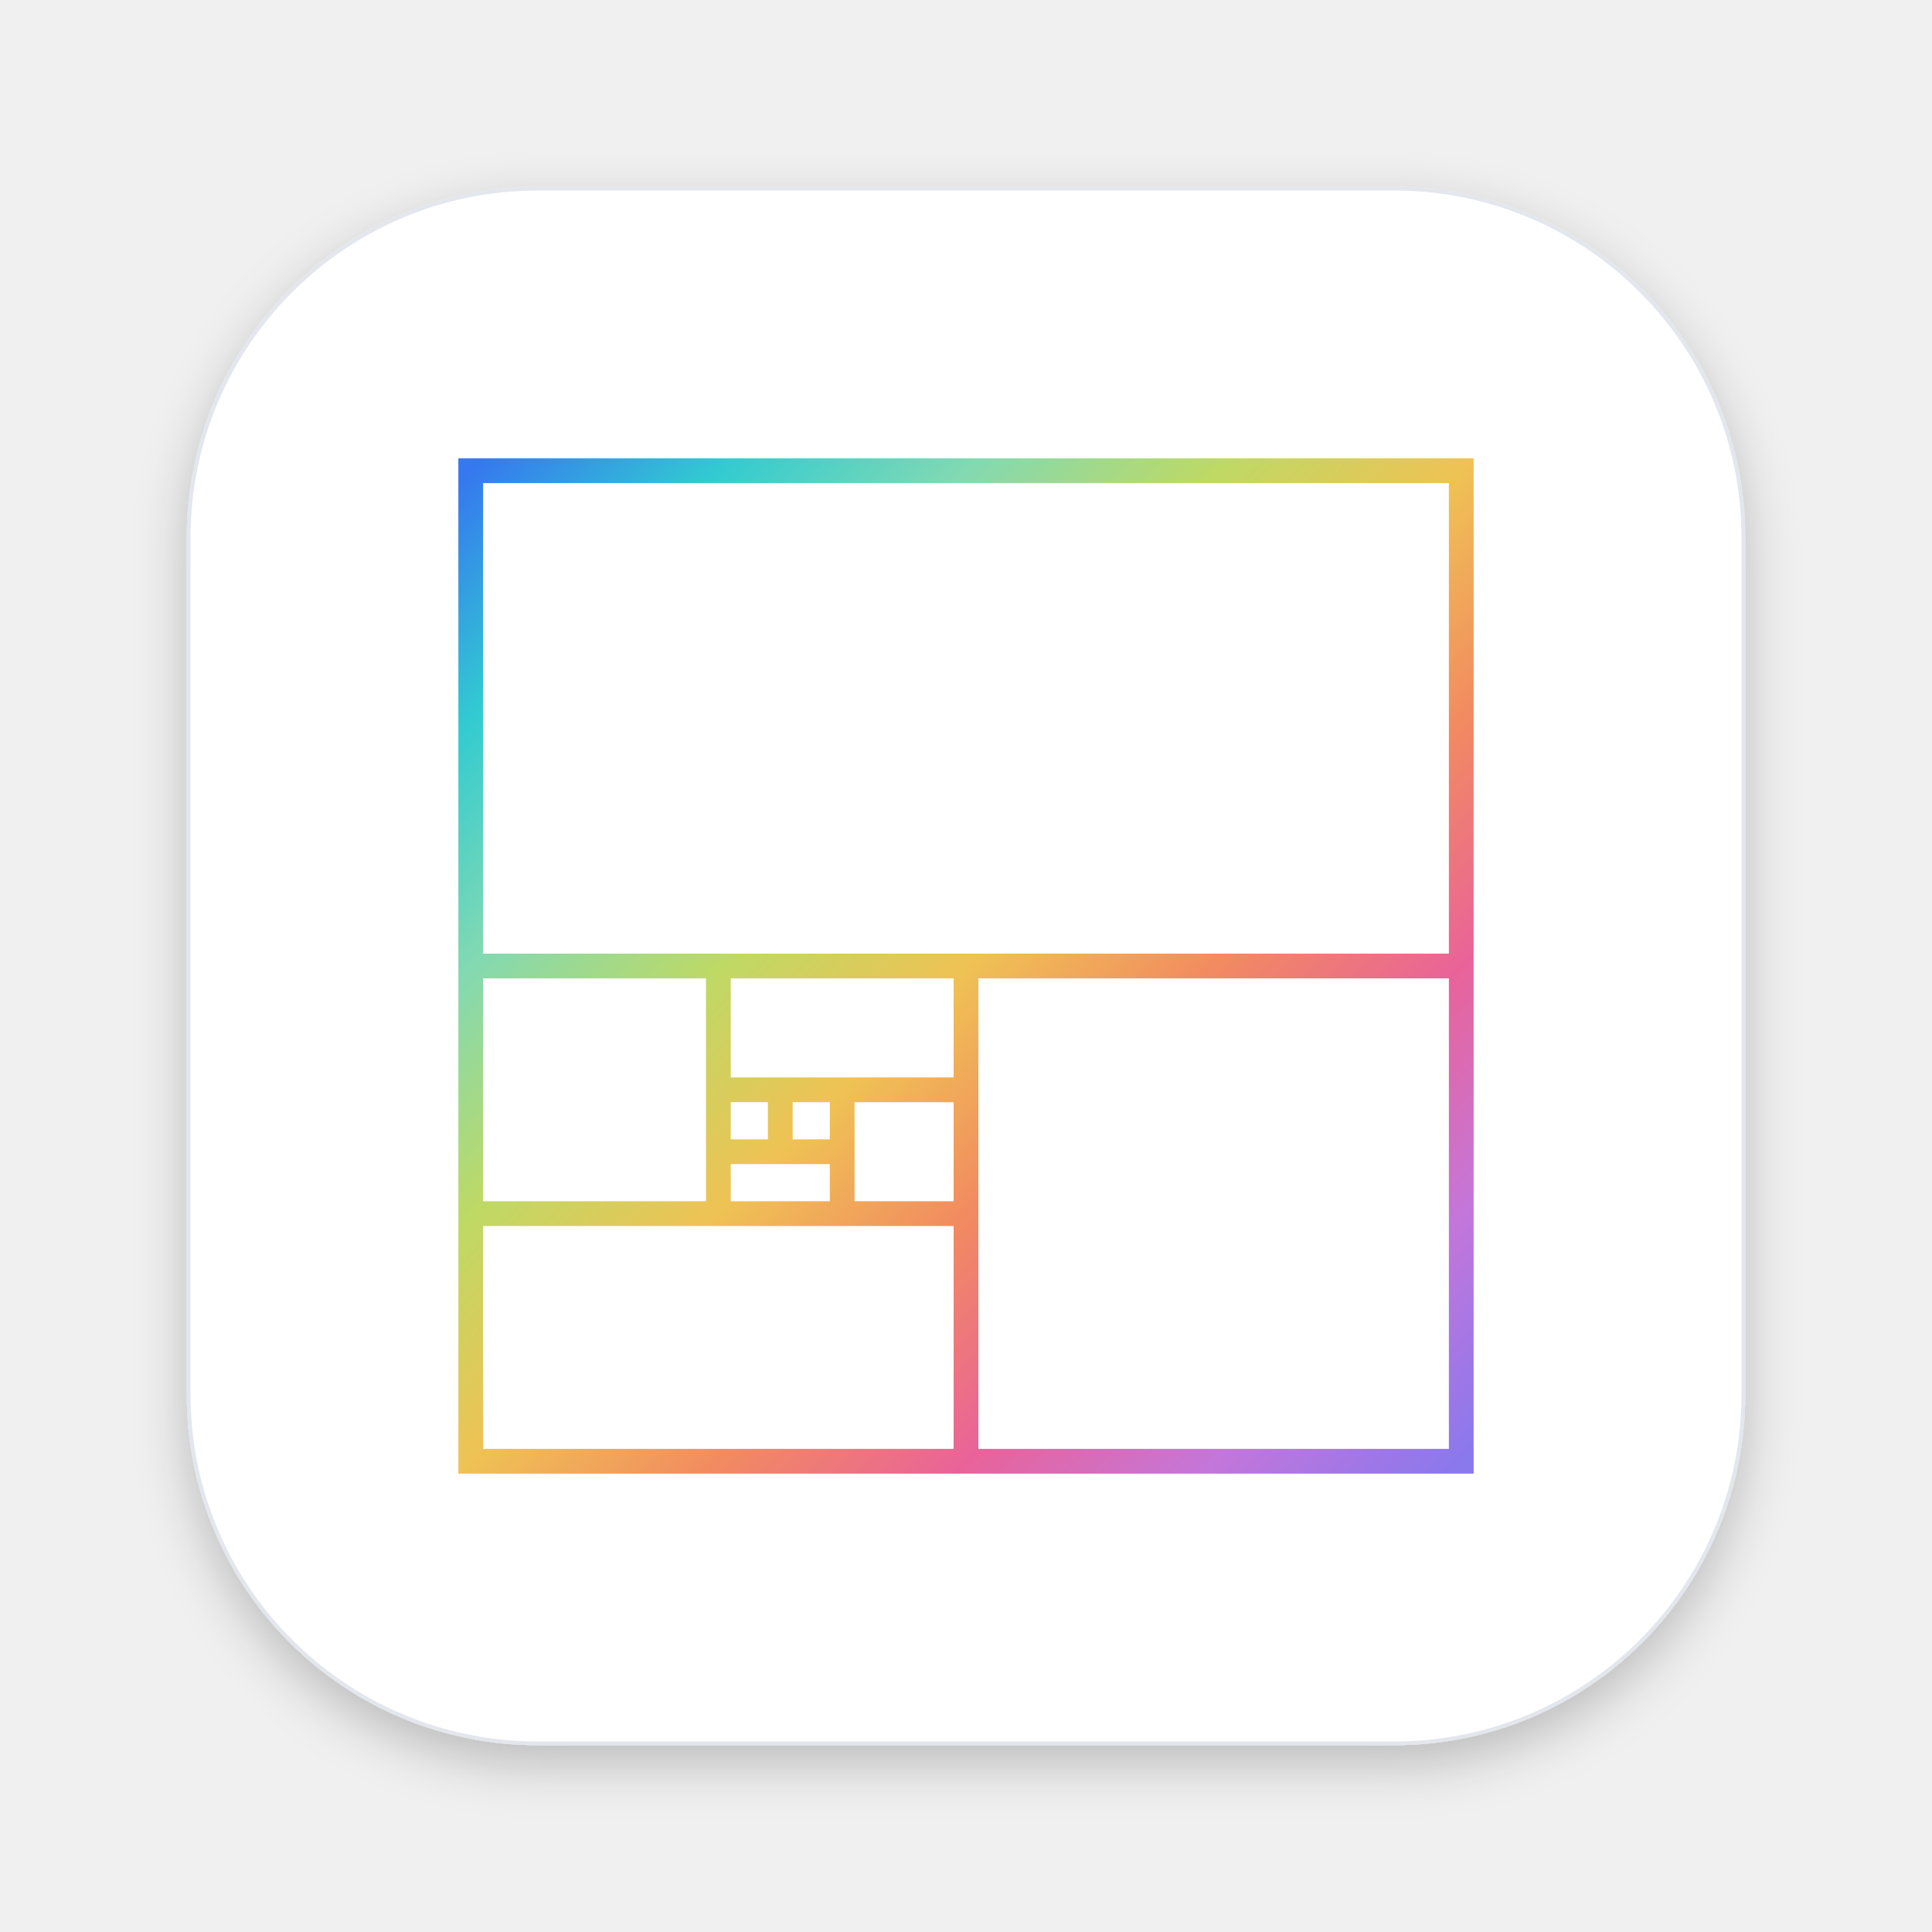
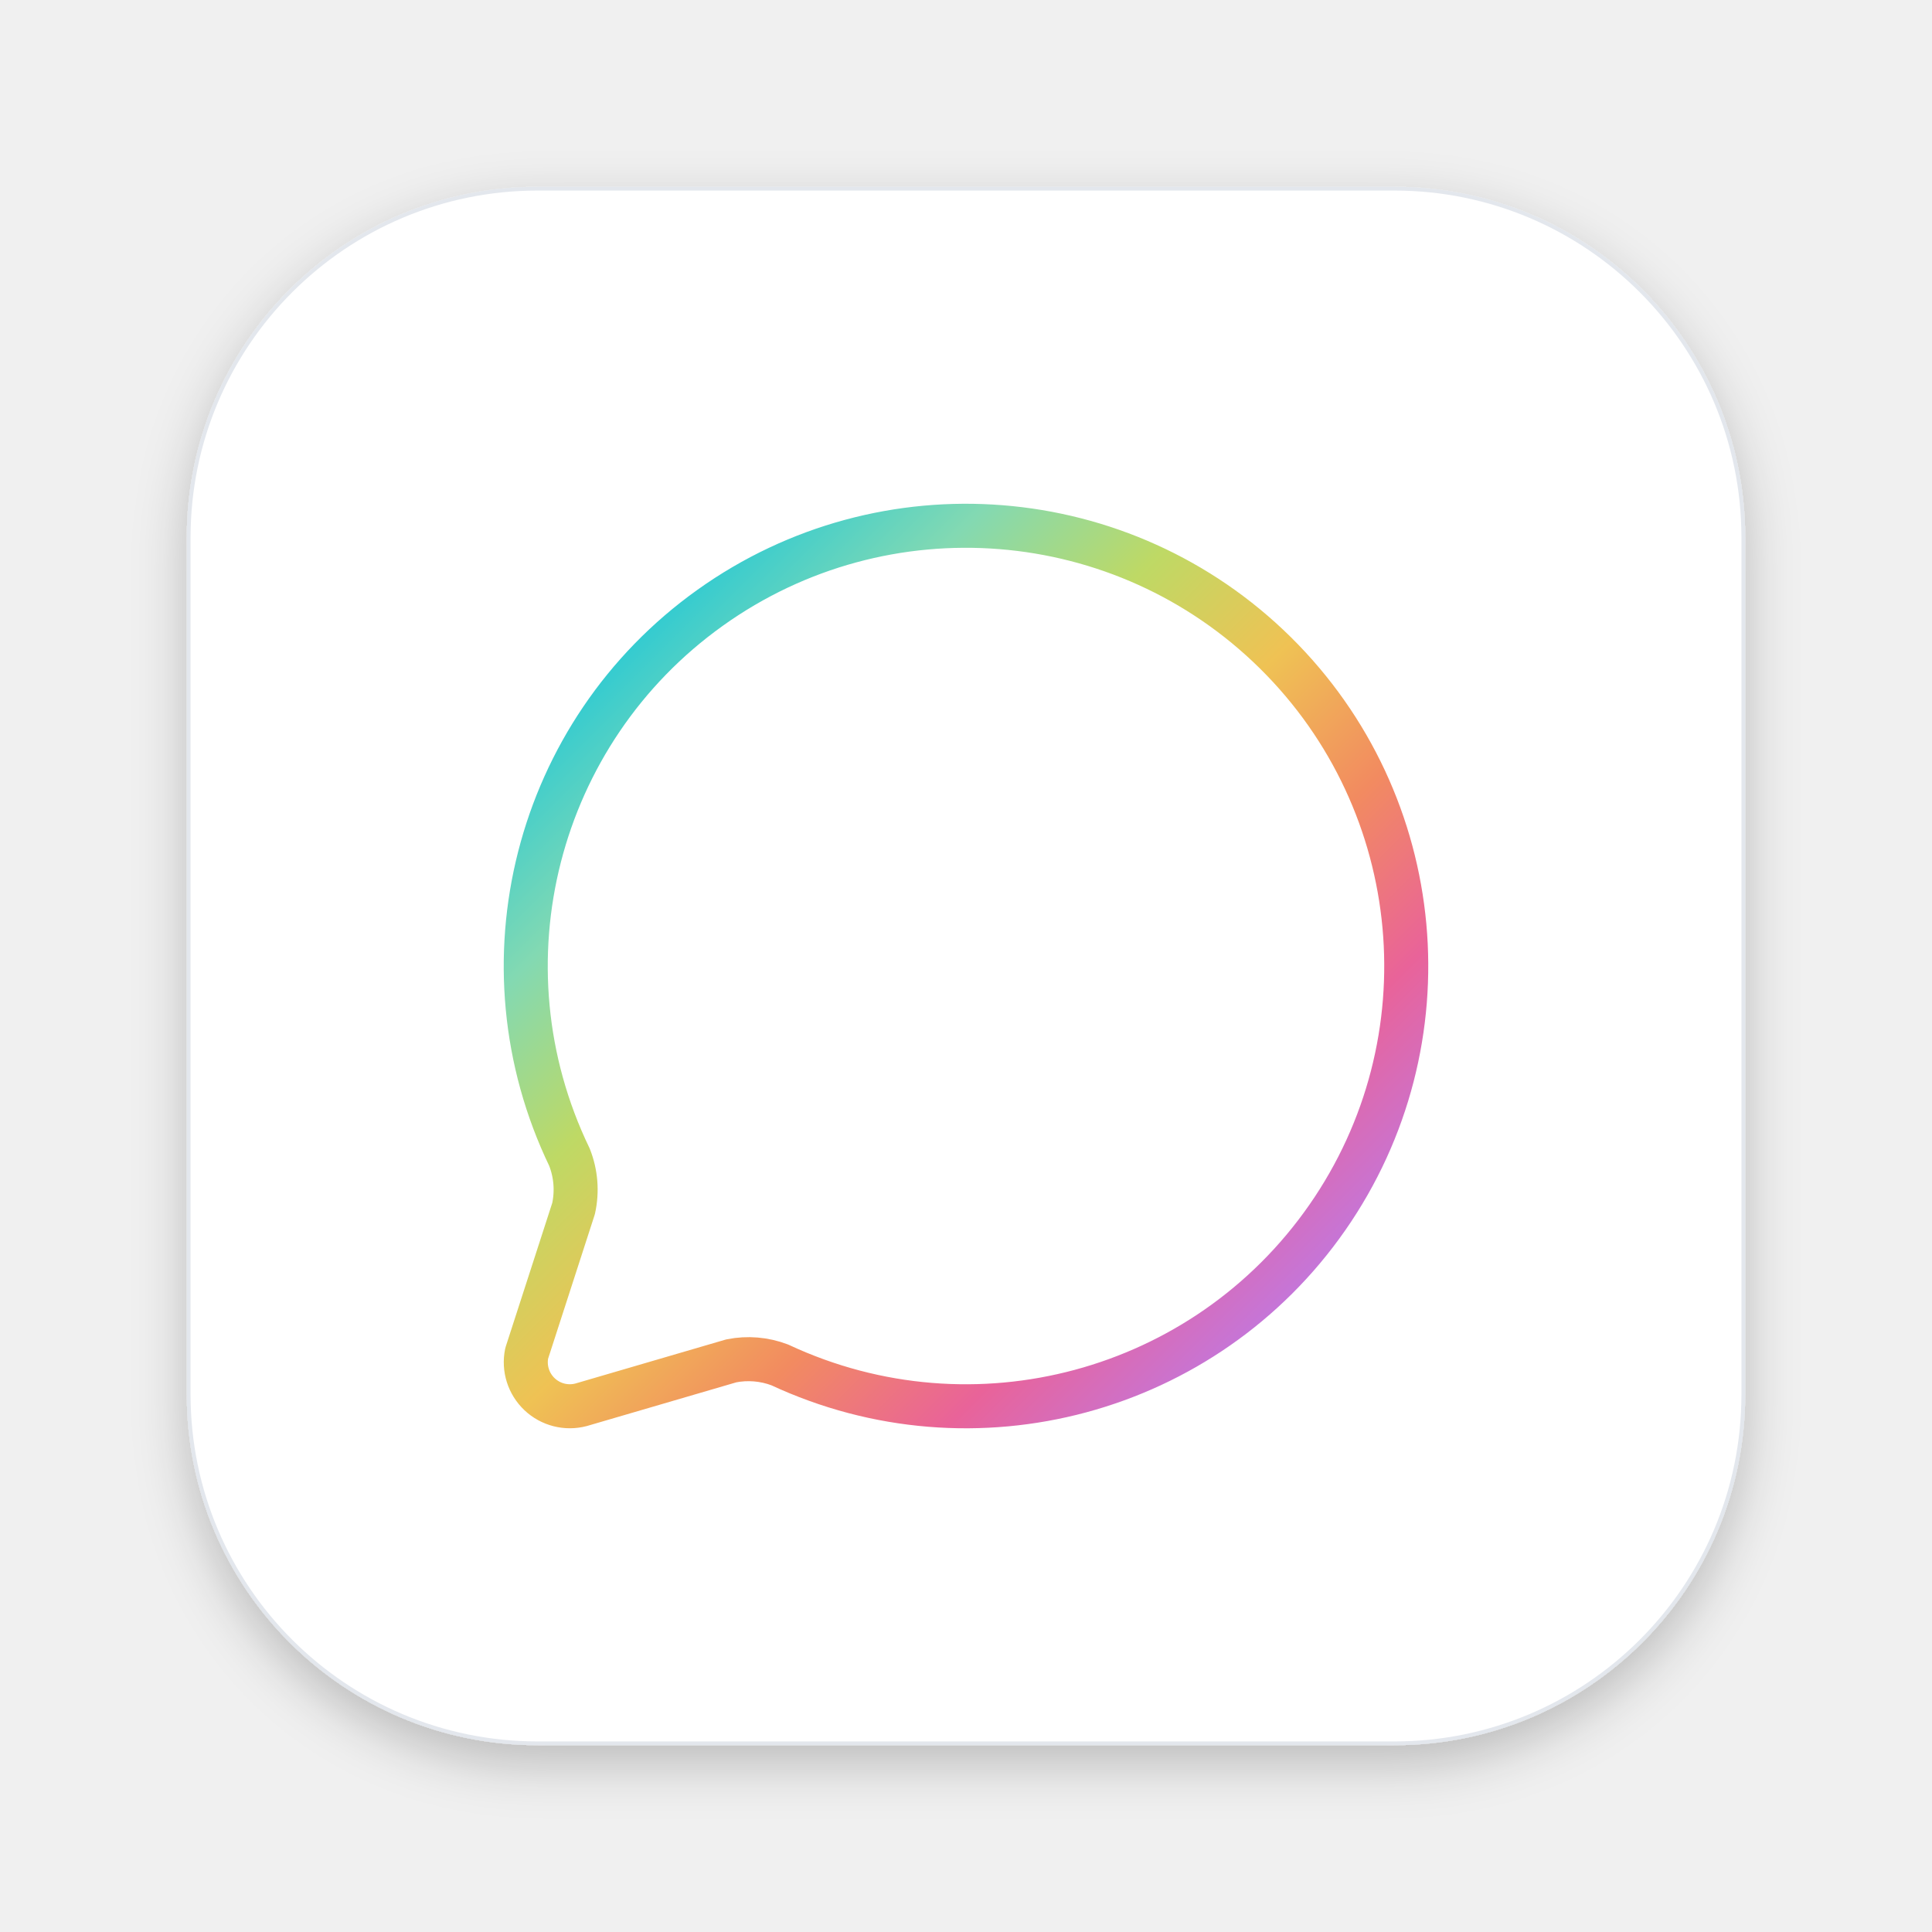
<svg xmlns="http://www.w3.org/2000/svg" width="1024" height="1024" viewBox="0 0 1024 1024">
  <defs>
-     <linearGradient id="brand" gradientUnits="userSpaceOnUse" x1="2" y1="2" x2="62" y2="62">
-       <stop offset="0" stop-color="#3578ef" />
-       <stop offset="0.125" stop-color="#32cbd1" />
-       <stop offset="0.25" stop-color="#83d9b2" />
-       <stop offset="0.375" stop-color="#bed965" />
-       <stop offset="0.5" stop-color="#efc254" />
-       <stop offset="0.625" stop-color="#f28b60" />
-       <stop offset="0.75" stop-color="#e96399" />
-       <stop offset="0.875" stop-color="#c476da" />
-       <stop offset="1" stop-color="#8a78ed" />
-     </linearGradient>
    <filter id="shadow" x="-10%" y="-10%" width="120%" height="130%">
      <feGaussianBlur in="SourceAlpha" stdDeviation="14" />
      <feOffset dy="10" />
      <feComponentTransfer>
        <feFuncA type="linear" slope="0.22" />
      </feComponentTransfer>
      <feMerge>
        <feMergeNode />
        <feMergeNode in="SourceGraphic" />
      </feMerge>
    </filter>
  </defs>
  <rect x="100" y="100" width="824" height="824" rx="185" fill="#fff" stroke="#e3e7ed" stroke-width="2" filter="url(#shadow)" />
-   <g transform="translate(232 232) scale(8.75)">
-     <path d="M2 2L62 2L62 32L2 32ZM62 32L62 62L32 62L32 32M32 62L2 62L2 47L32 47M17 32L17 47M2 47L2 32M32 39.5L17 39.5M24.5 47L24.5 39.5M17 43.25L24.5 43.25M20.75 39.5L20.75 43.25" fill="none" stroke="url(#brand)" stroke-width="1.5" />
-   </g>
+   <svg x="232" y="232" width="560" height="560" viewBox="0 0 24 24">
+     <defs>
+       <linearGradient id="brand" gradientUnits="userSpaceOnUse" x1="2" y1="2" x2="22" y2="22">
+         <stop offset="0" stop-color="#3578ef" />
+         <stop offset="0.125" stop-color="#32cbd1" />
+         <stop offset="0.25" stop-color="#83d9b2" />
+         <stop offset="0.375" stop-color="#bed965" />
+         <stop offset="0.5" stop-color="#efc254" />
+         <stop offset="0.625" stop-color="#f28b60" />
+         <stop offset="0.75" stop-color="#e96399" />
+         <stop offset="0.875" stop-color="#c476da" />
+         <stop offset="1" stop-color="#8a78ed" />
+       </linearGradient>
+     </defs>
+     <g fill="none" stroke="url(#brand)" stroke-width="1" stroke-linecap="round" stroke-linejoin="round">
+       <path d="M2.992 16.342a2 2 0 0 1 .094 1.167l-1.065 3.29a1 1 0 0 0 1.236 1.168l3.413-.998a2 2 0 0 1 1.099.092 10 10 0 1 0-4.777-4.719" />
+     </g>
+   </svg>
</svg>
